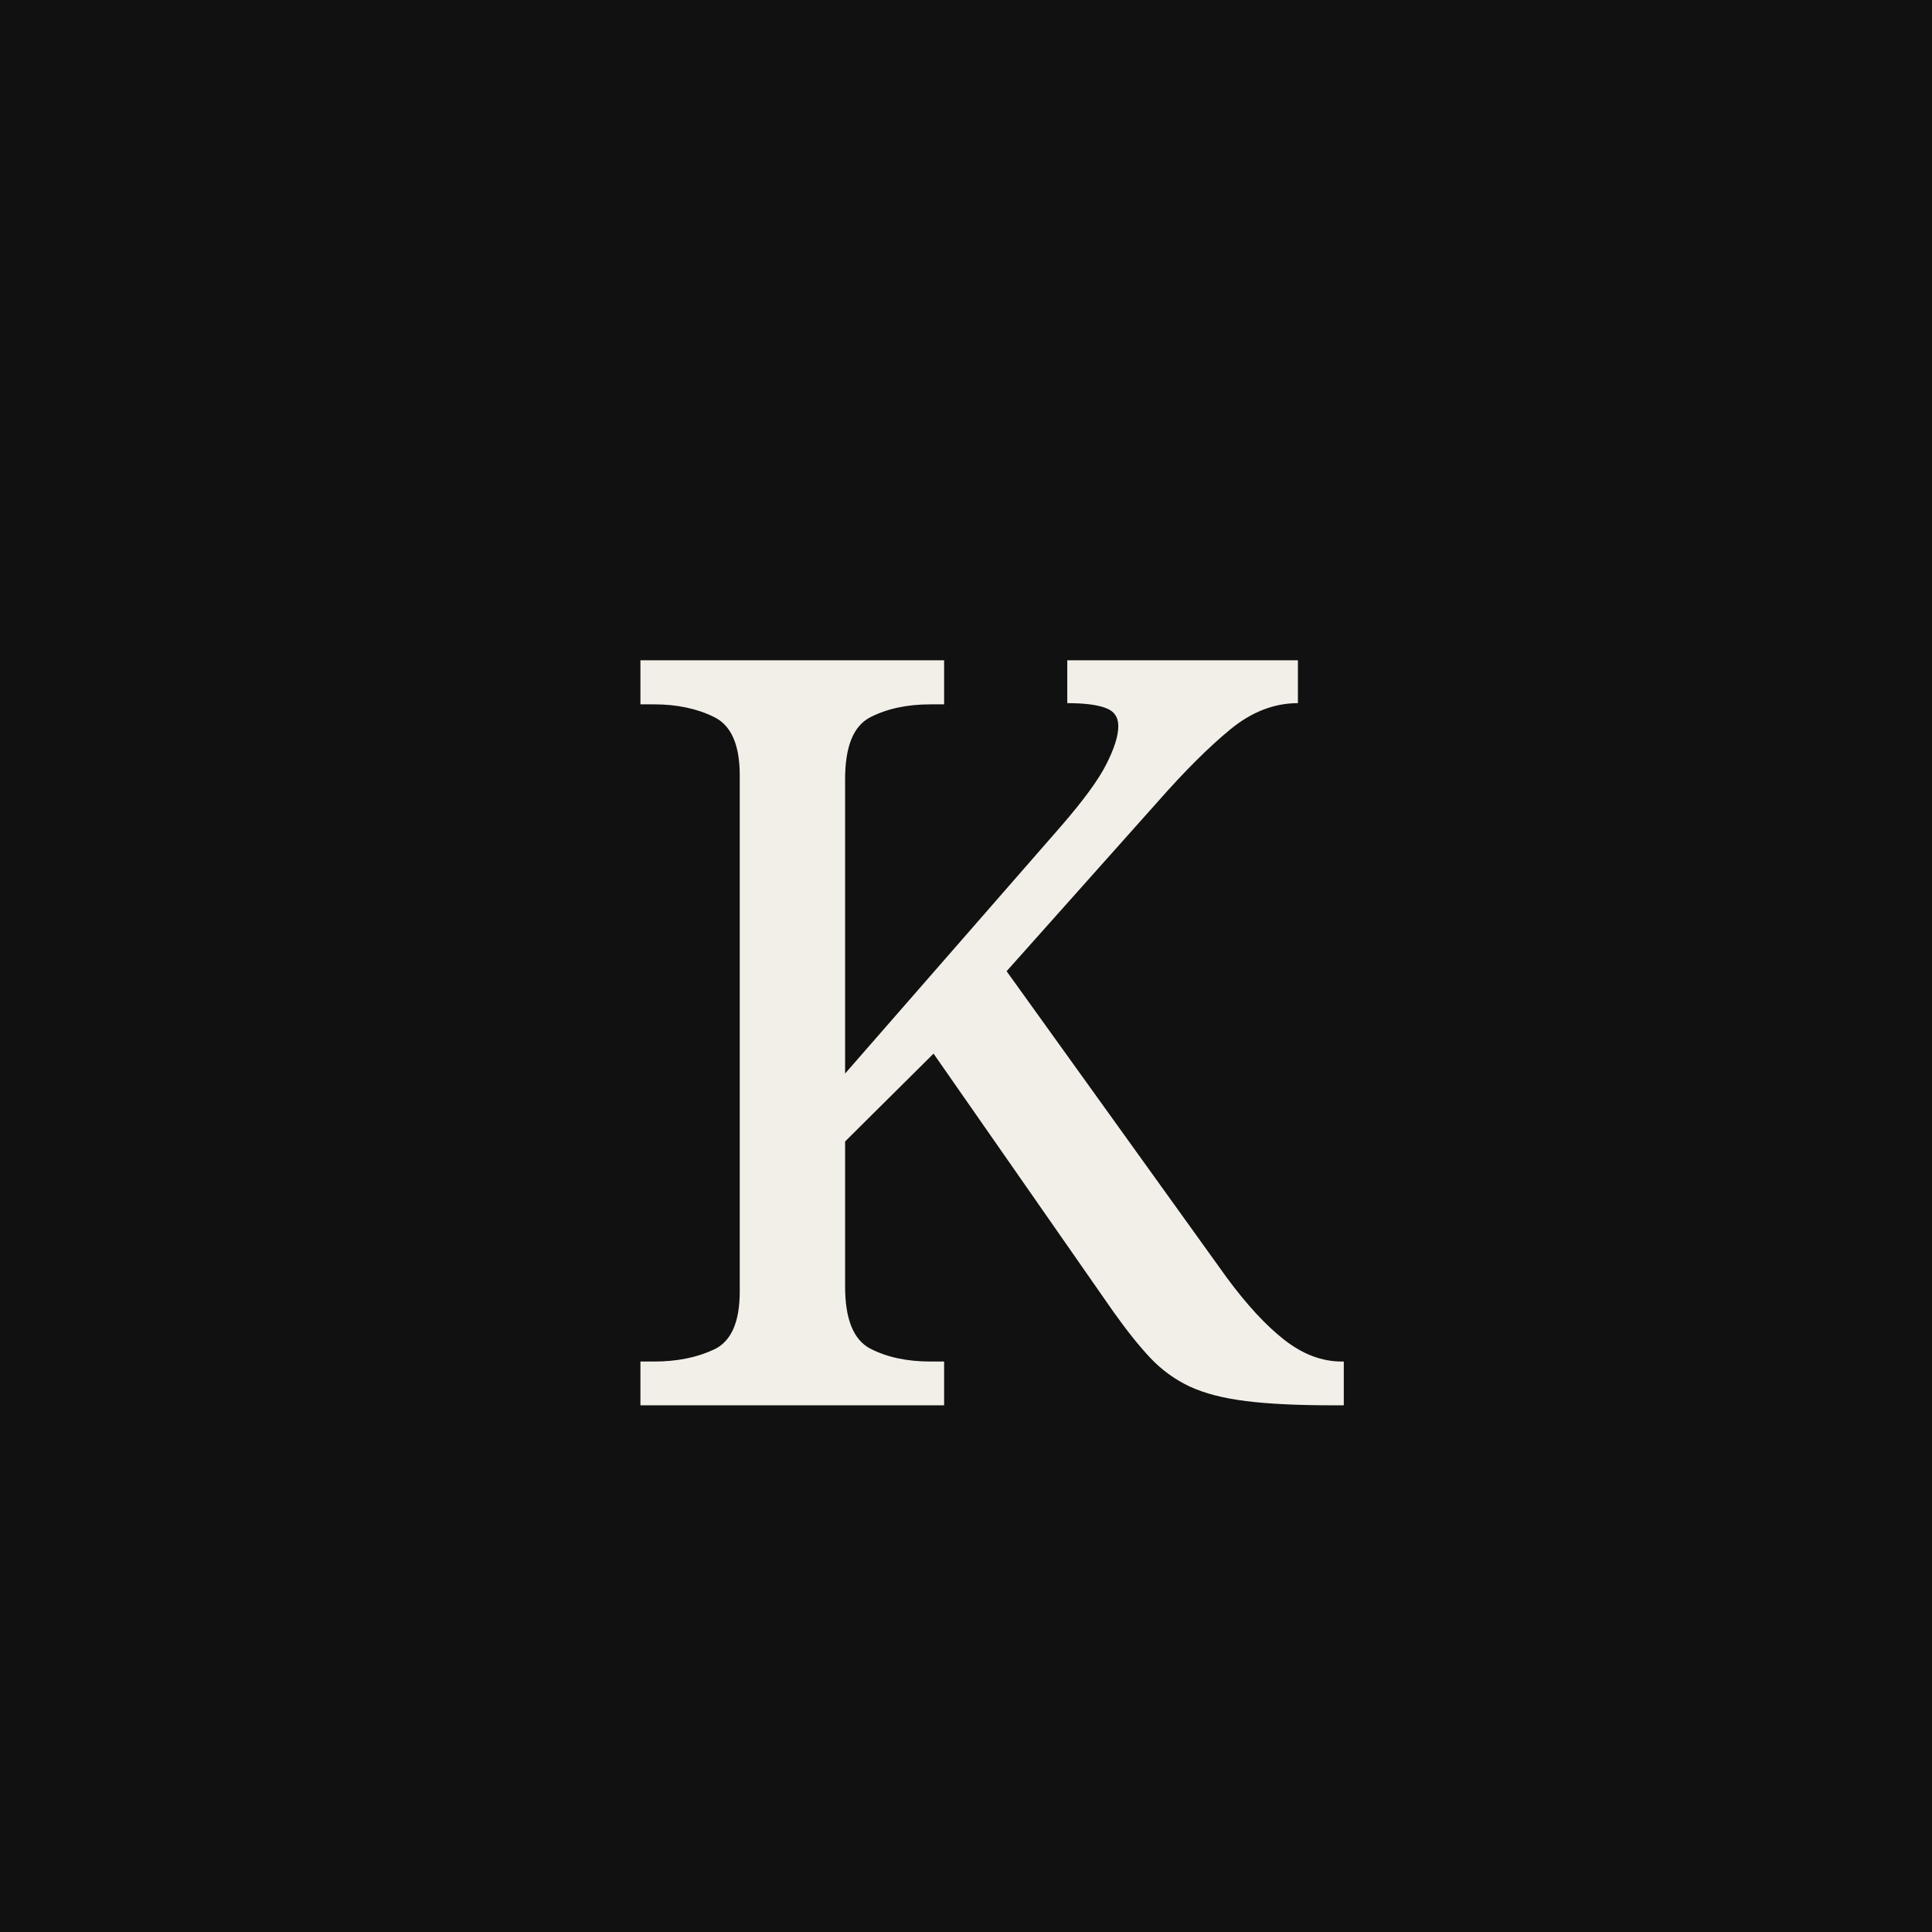
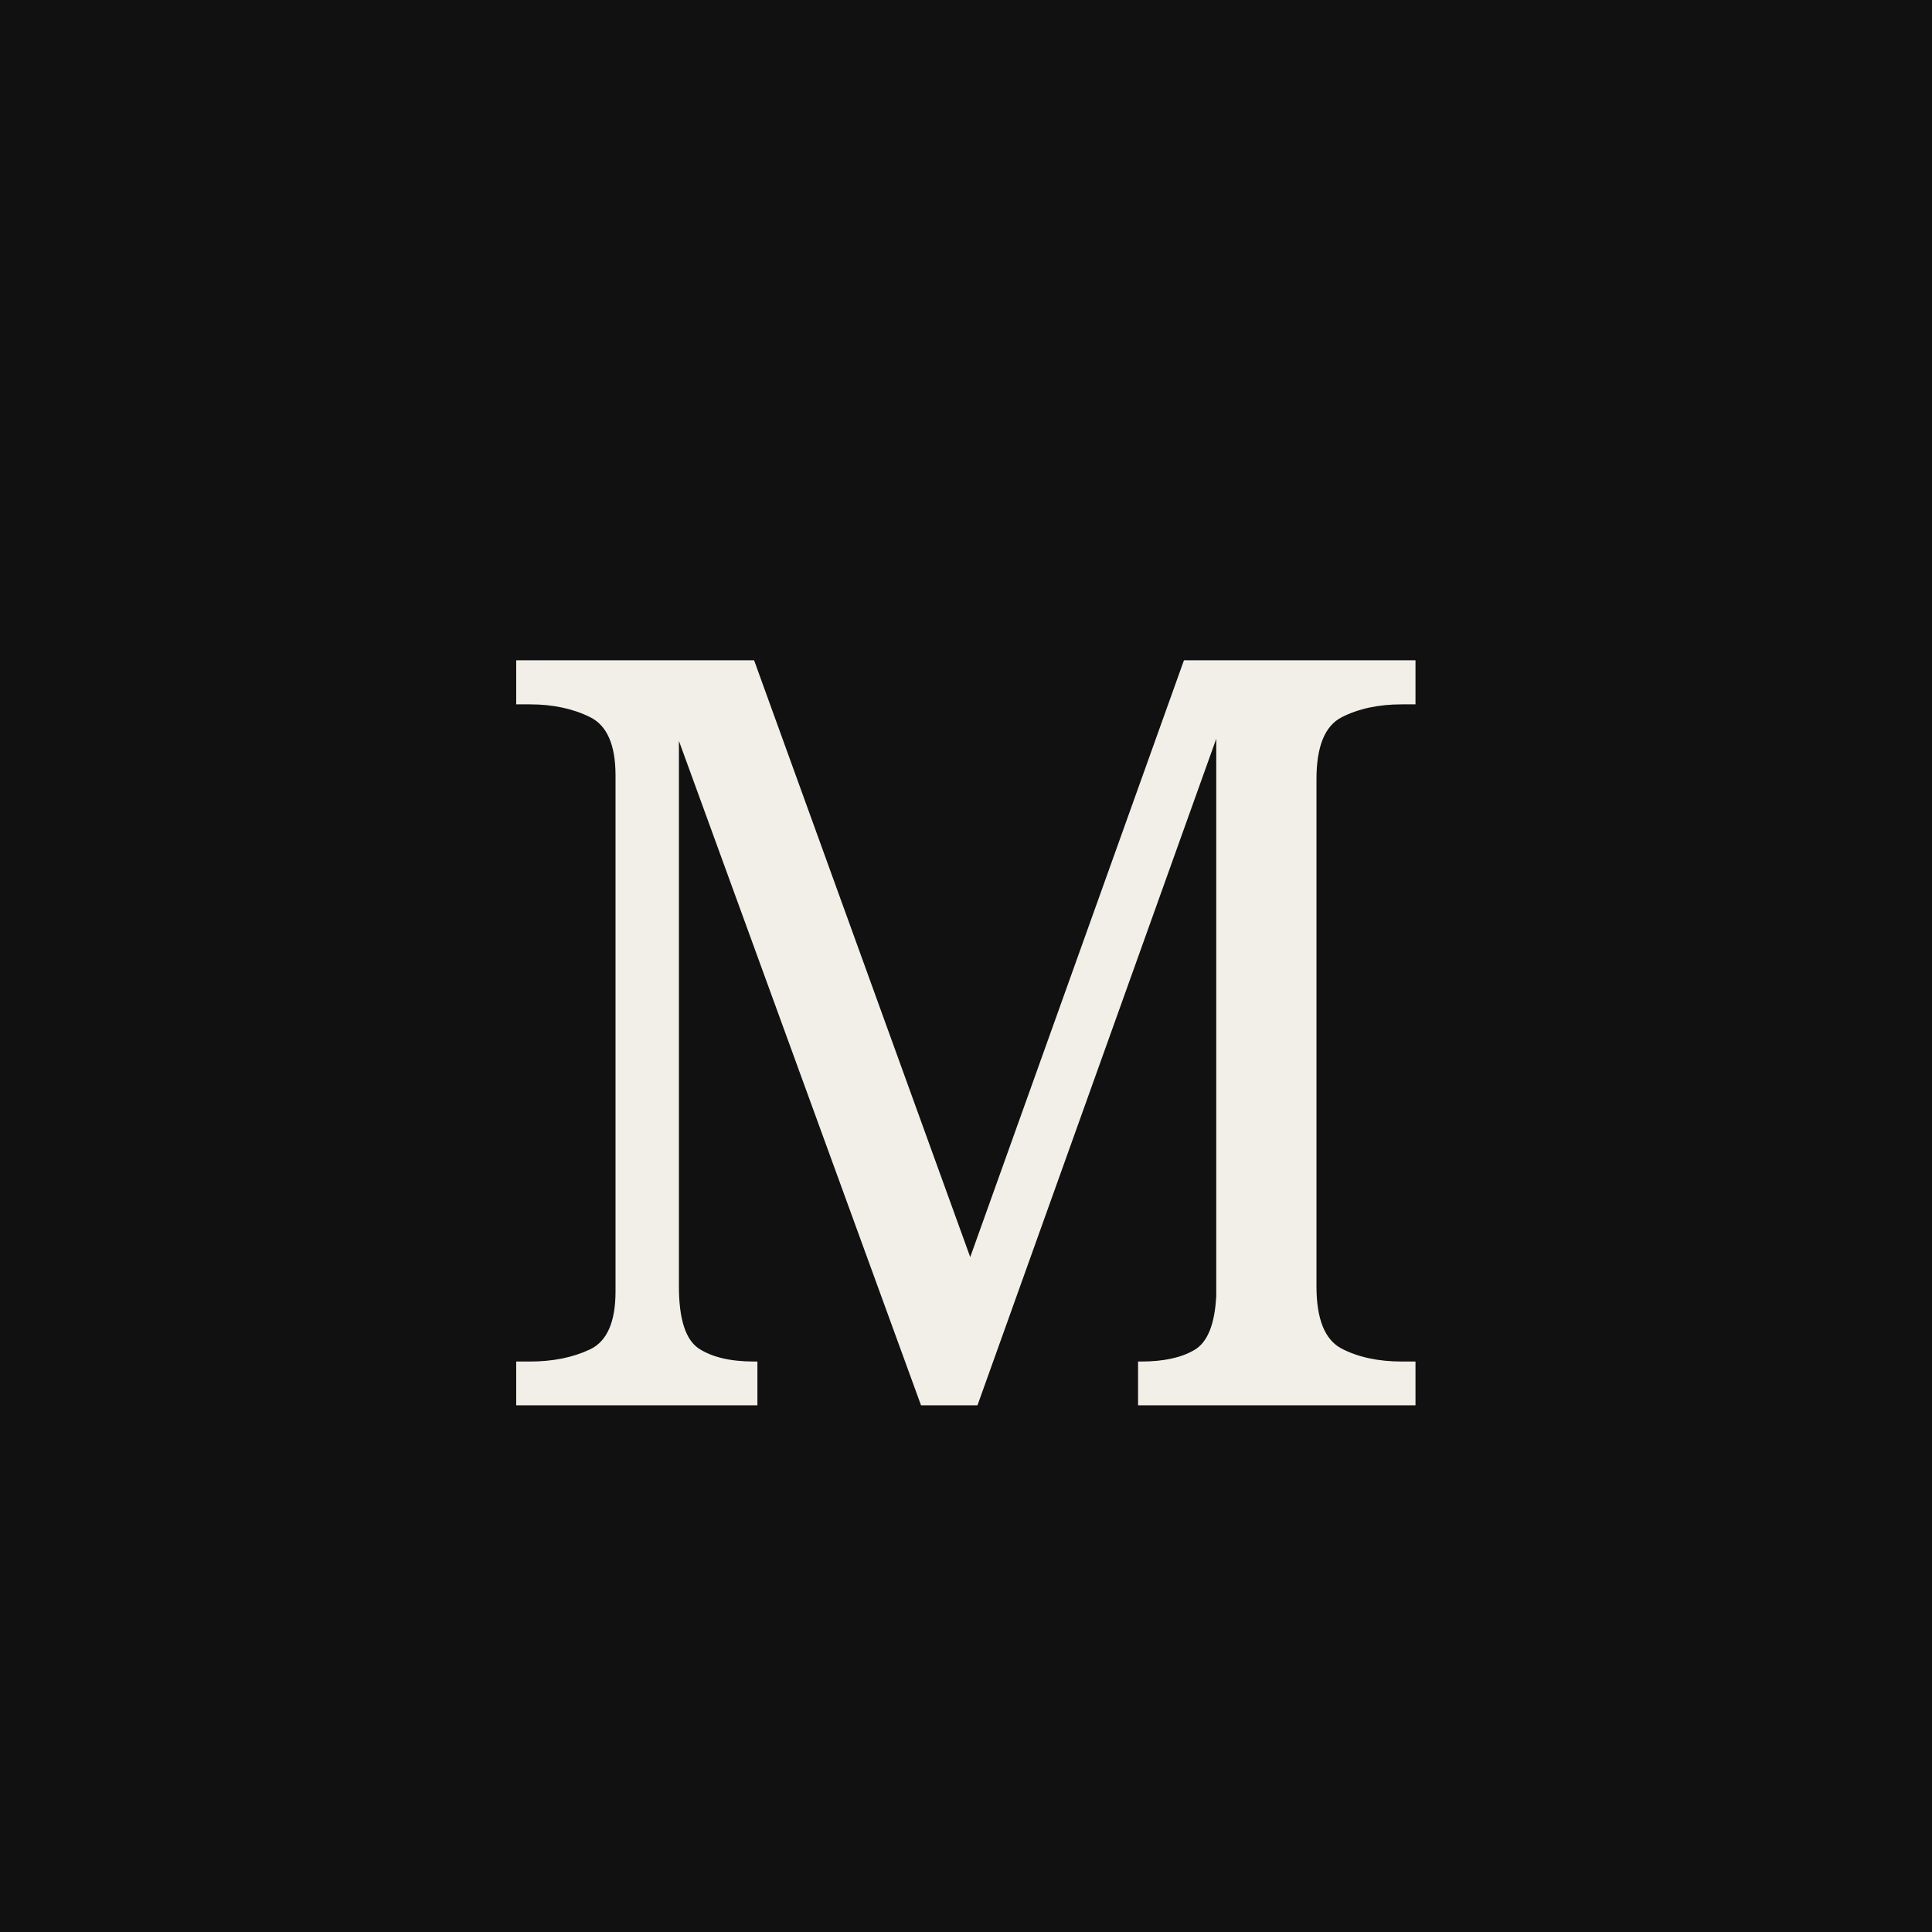
<svg xmlns="http://www.w3.org/2000/svg" viewBox="0 0 100 100">
  <rect width="100" height="100" fill="#111111" />
  <text x="50%" y="54%" text-anchor="middle" dominant-baseline="middle" fill="#f2efe8" font-family="Georgia, serif" font-size="54">
-     K
+     M
  </text>
</svg>
